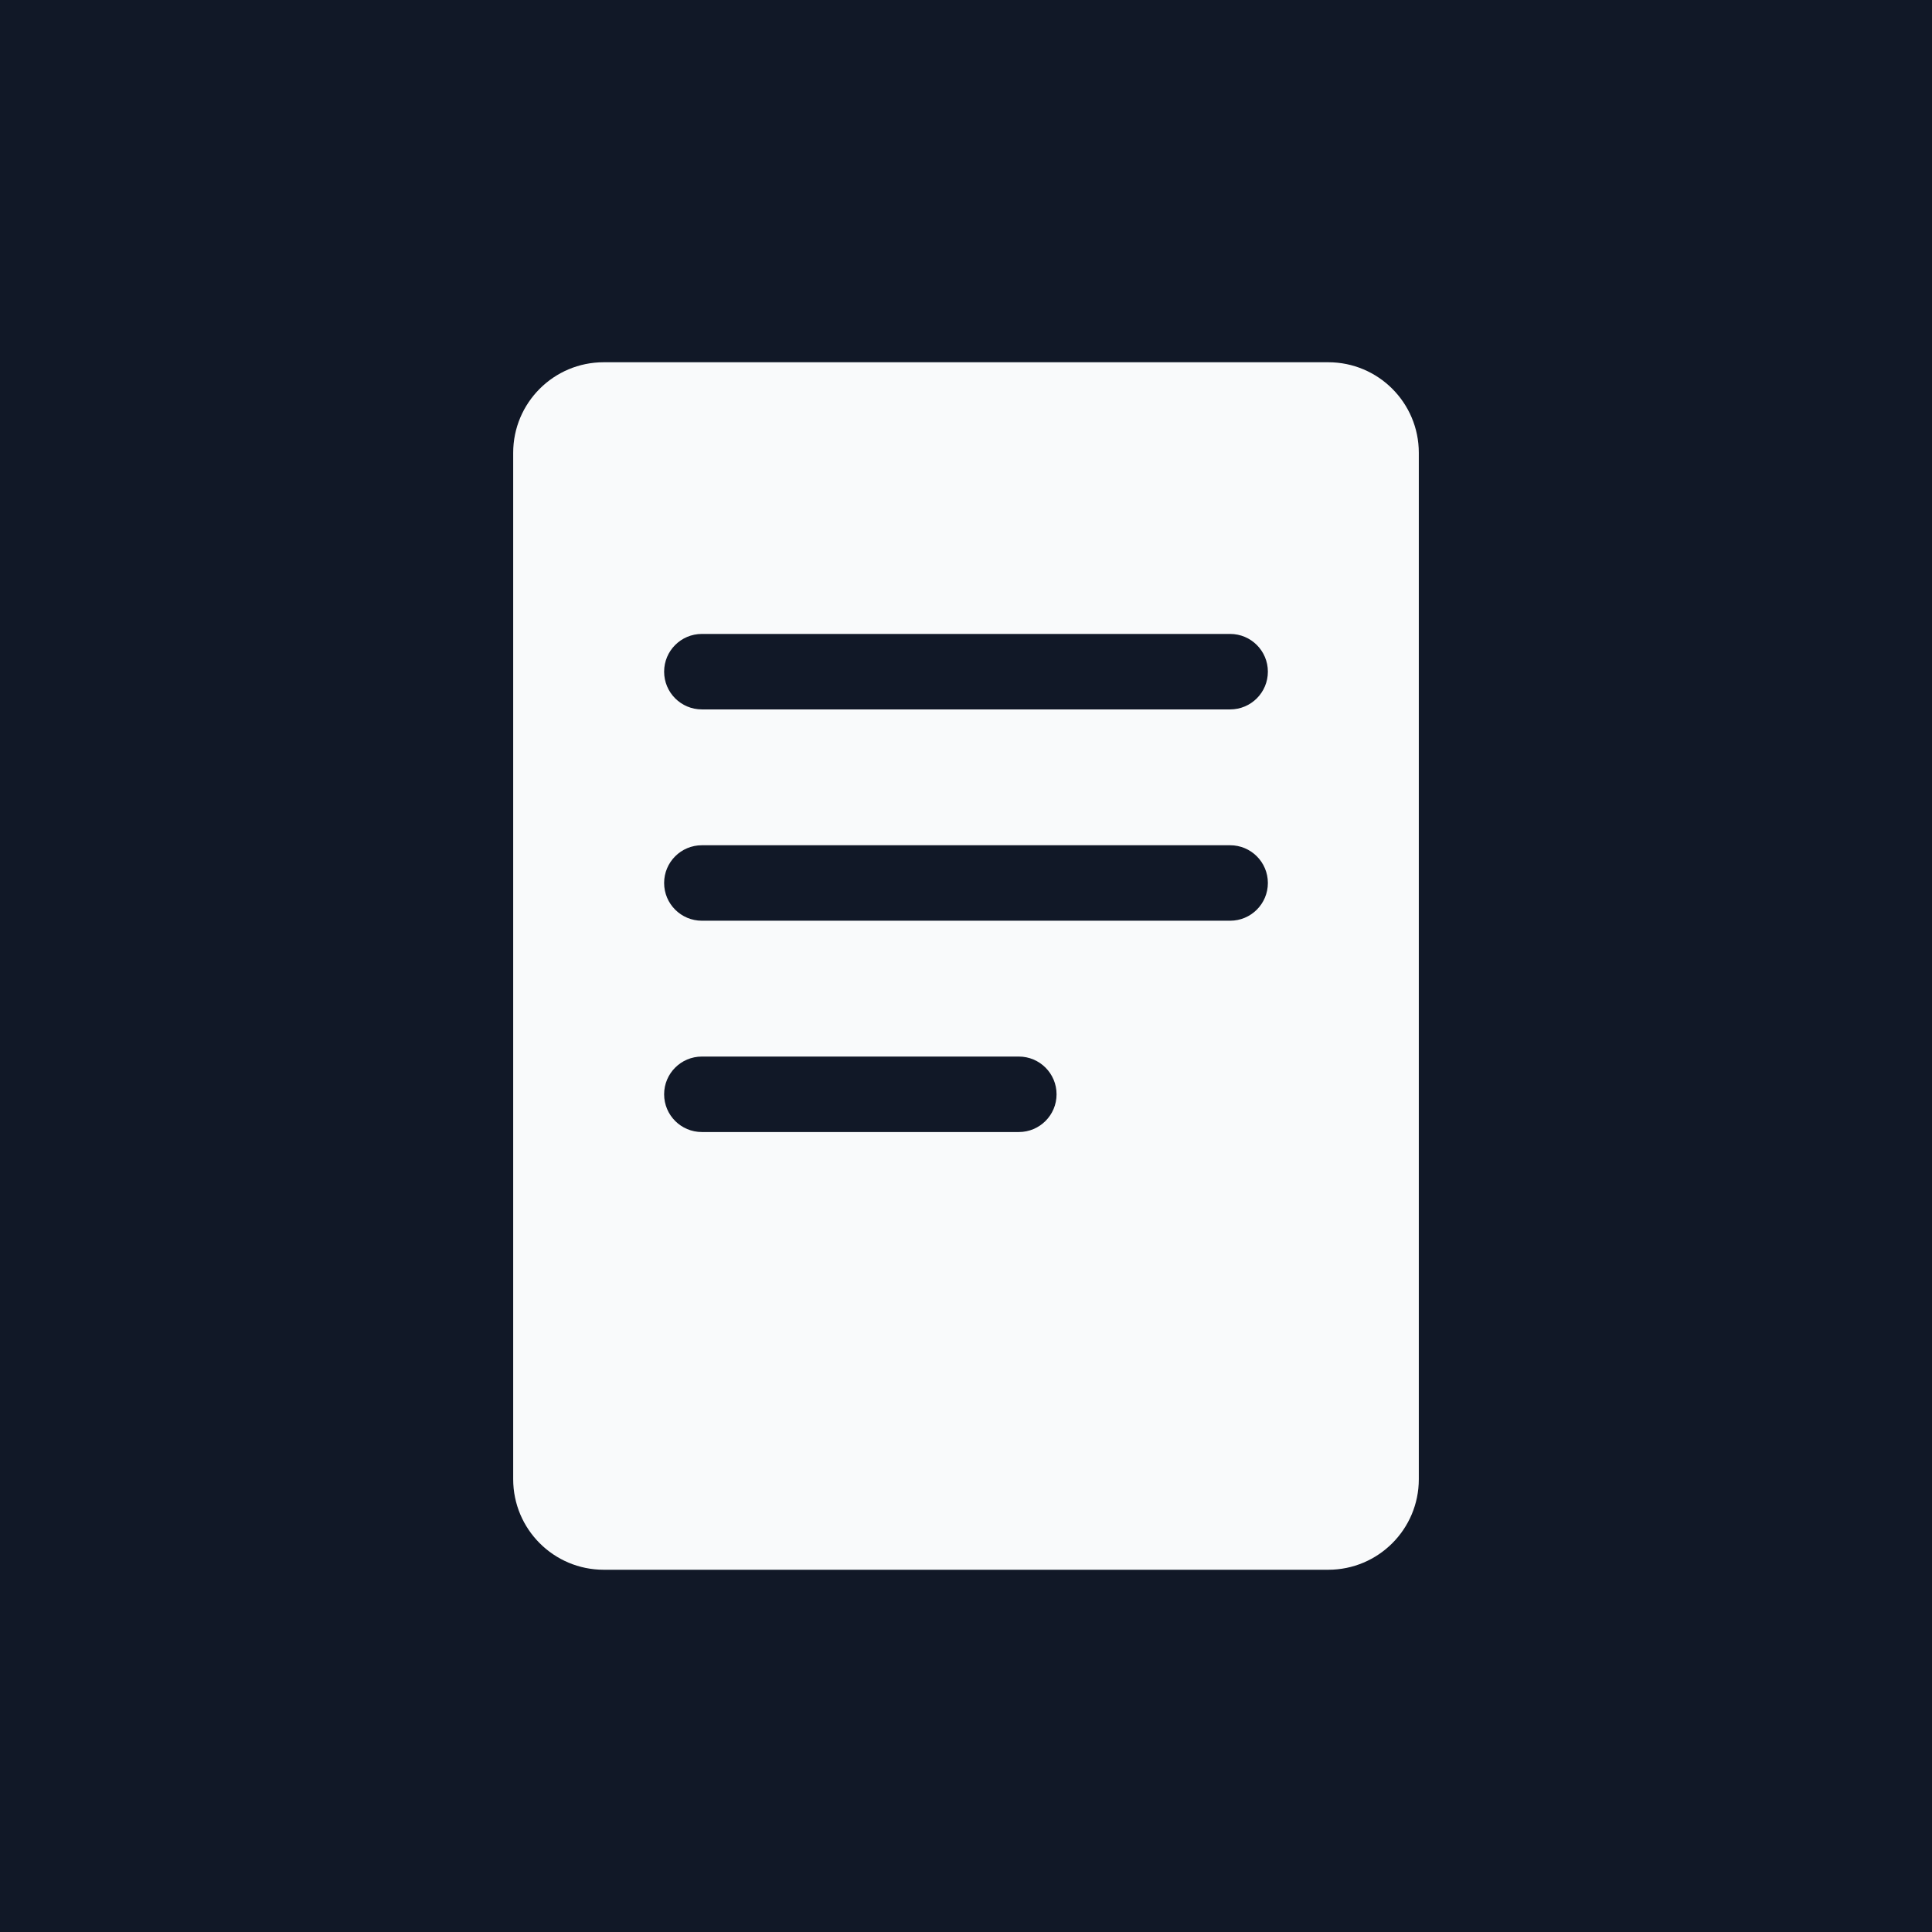
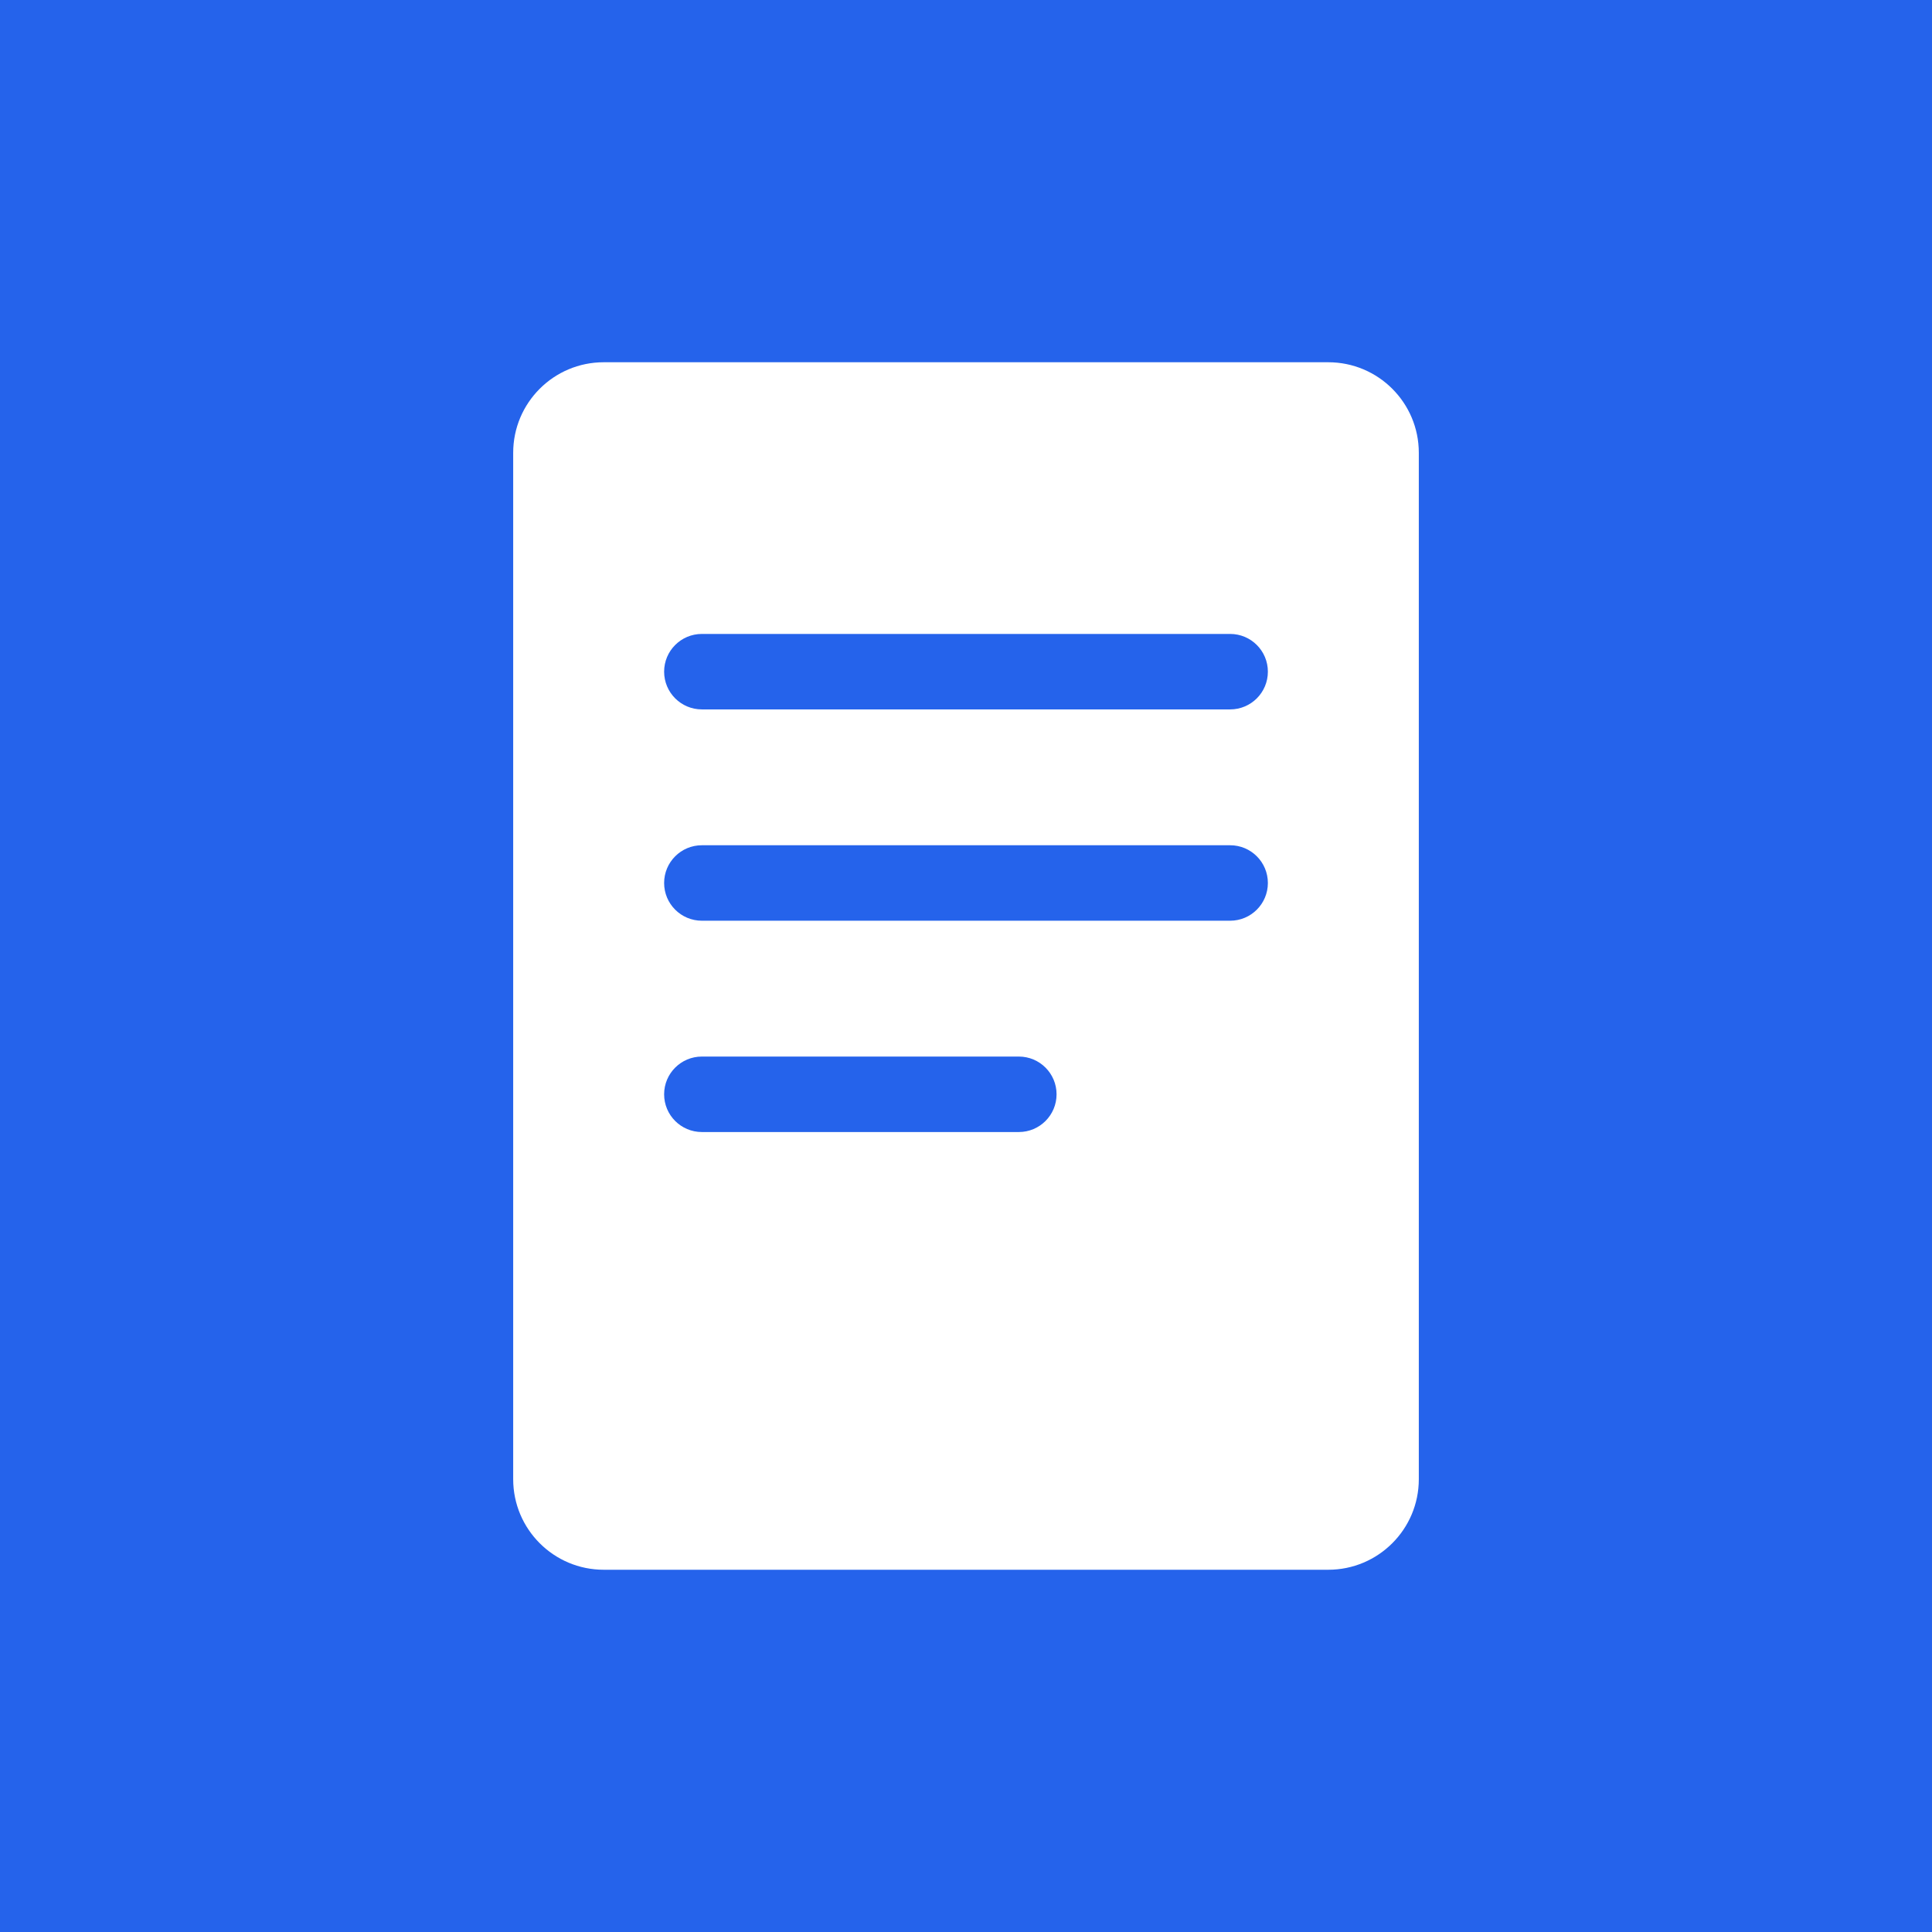
<svg xmlns="http://www.w3.org/2000/svg" viewBox="0 0 512 512">
-   <rect width="512" height="512" fill="#111827" />
-   <rect x="136" y="96" width="240" height="320" rx="24" fill="#f9fafb" />
-   <rect x="176" y="168" width="160" height="20" rx="10" fill="#111827" />
-   <rect x="176" y="224" width="160" height="20" rx="10" fill="#111827" />
-   <rect x="176" y="280" width="104" height="20" rx="10" fill="#111827" />
+   <rect width="512" height="512" fill="#2563eb" />
+   <rect x="136" y="96" width="240" height="320" rx="24" fill="#ffffff" />
+   <rect x="176" y="168" width="160" height="20" rx="10" fill="#2563eb" />
+   <rect x="176" y="224" width="160" height="20" rx="10" fill="#2563eb" />
+   <rect x="176" y="280" width="104" height="20" rx="10" fill="#2563eb" />
</svg>
